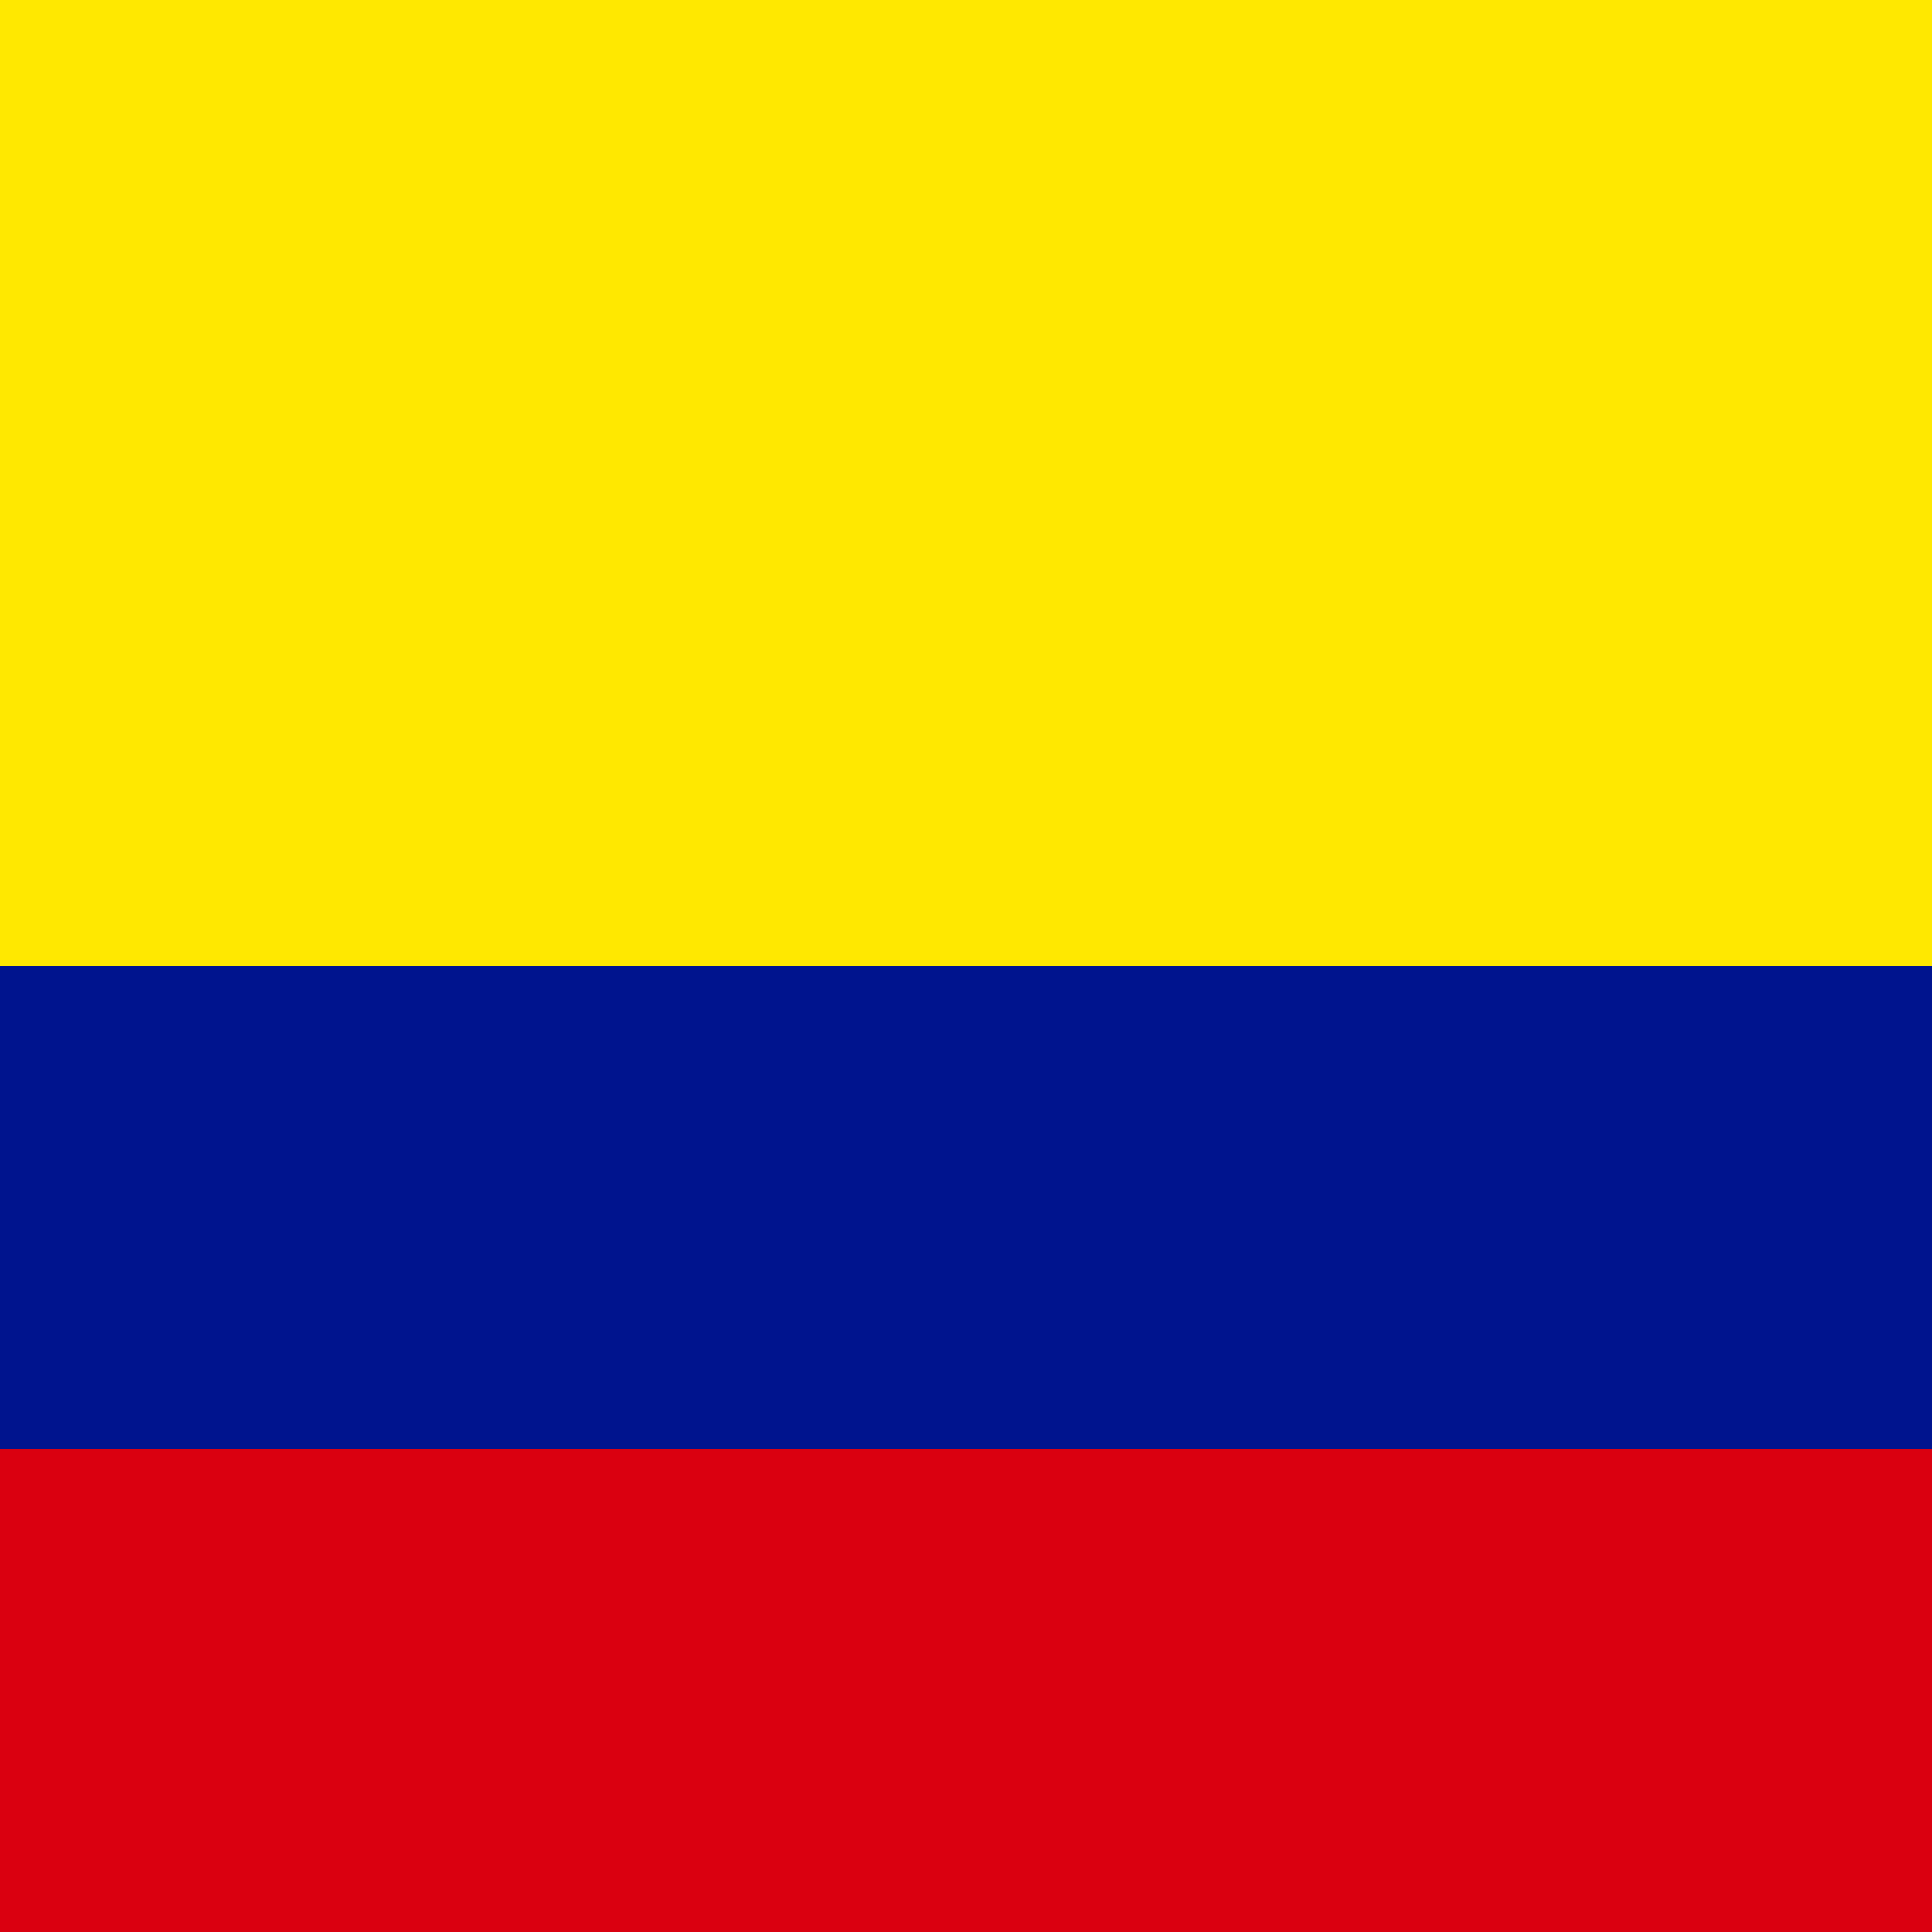
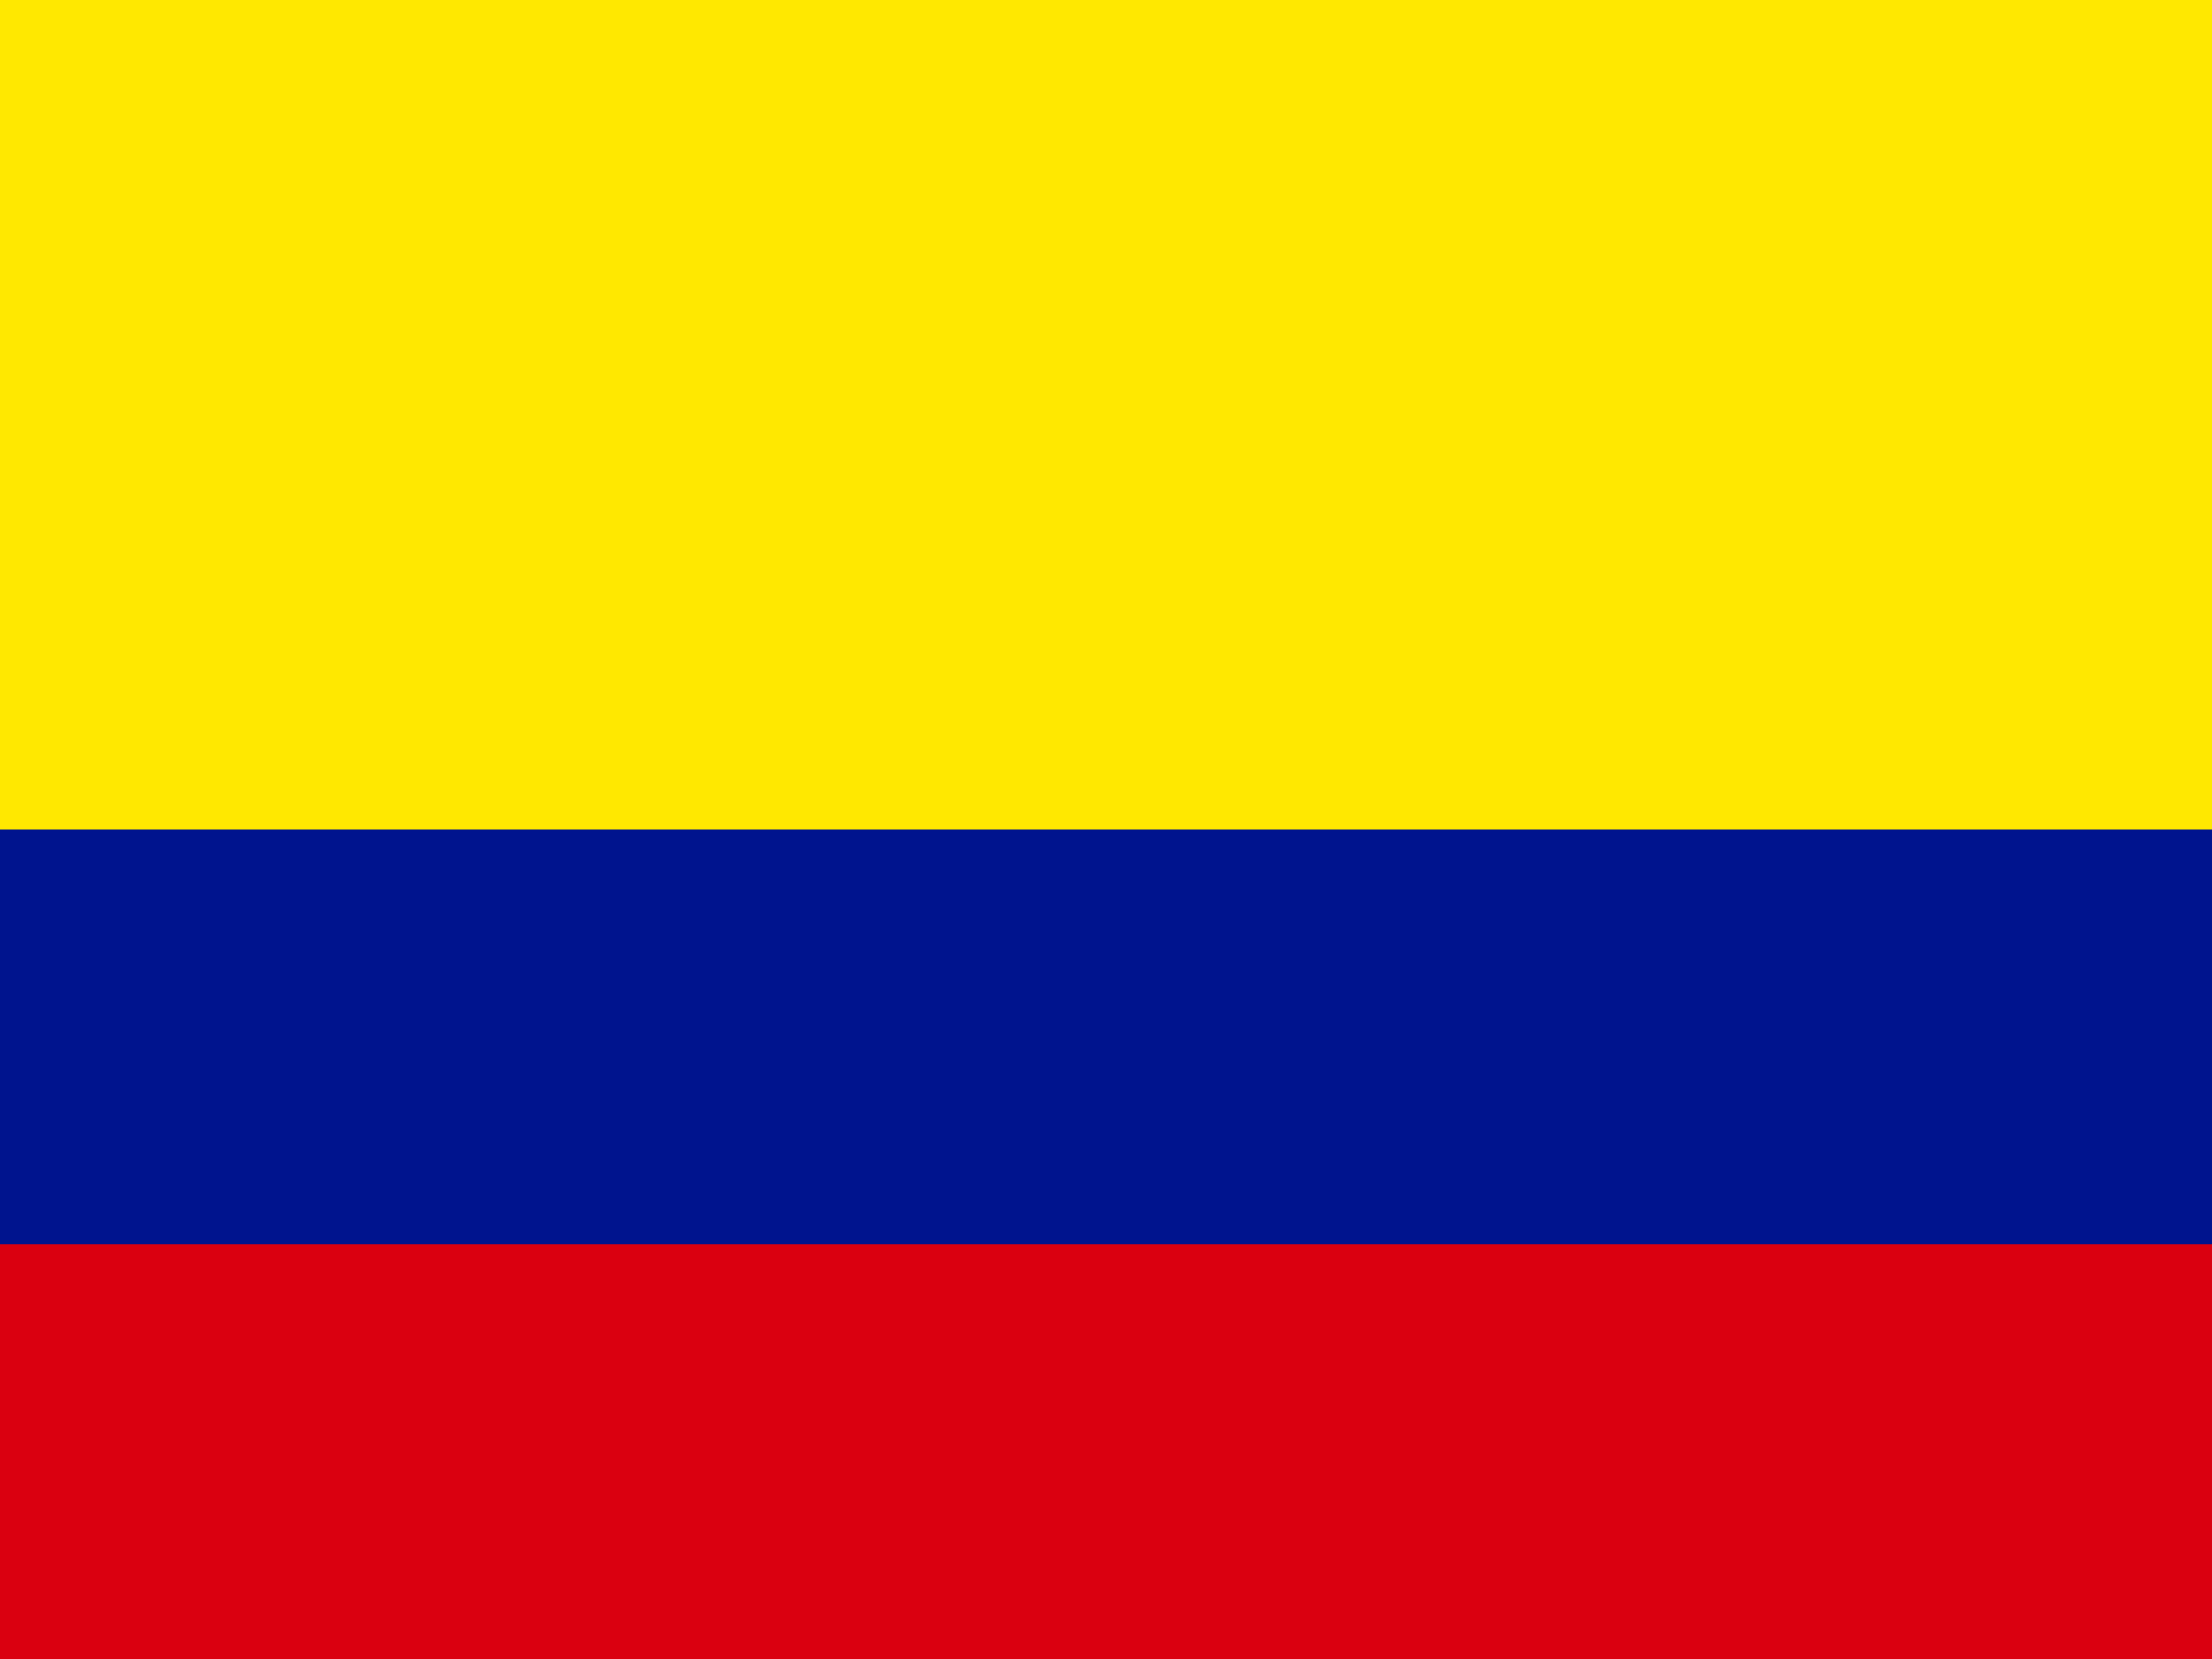
- <svg xmlns="http://www.w3.org/2000/svg" height="512" width="512" version="1">
+ <svg xmlns="http://www.w3.org/2000/svg" height="480" width="640" version="1">
  <g fill-rule="evenodd" stroke-width="1pt">
-     <path fill="#ffe800" d="M0 0h512.005v512H0z" />
-     <path fill="#00148e" d="M0 256h512.005v256H0z" />
-     <path fill="#da0010" d="M0 384.003h512.005V512H0z" />
+     <path fill="#ffe800" d="M0 0h640v480H0z" />
+     <path fill="#00148e" d="M0 240h640v240H0z" />
+     <path fill="#da0010" d="M0 360h640v120H0z" />
  </g>
</svg>
